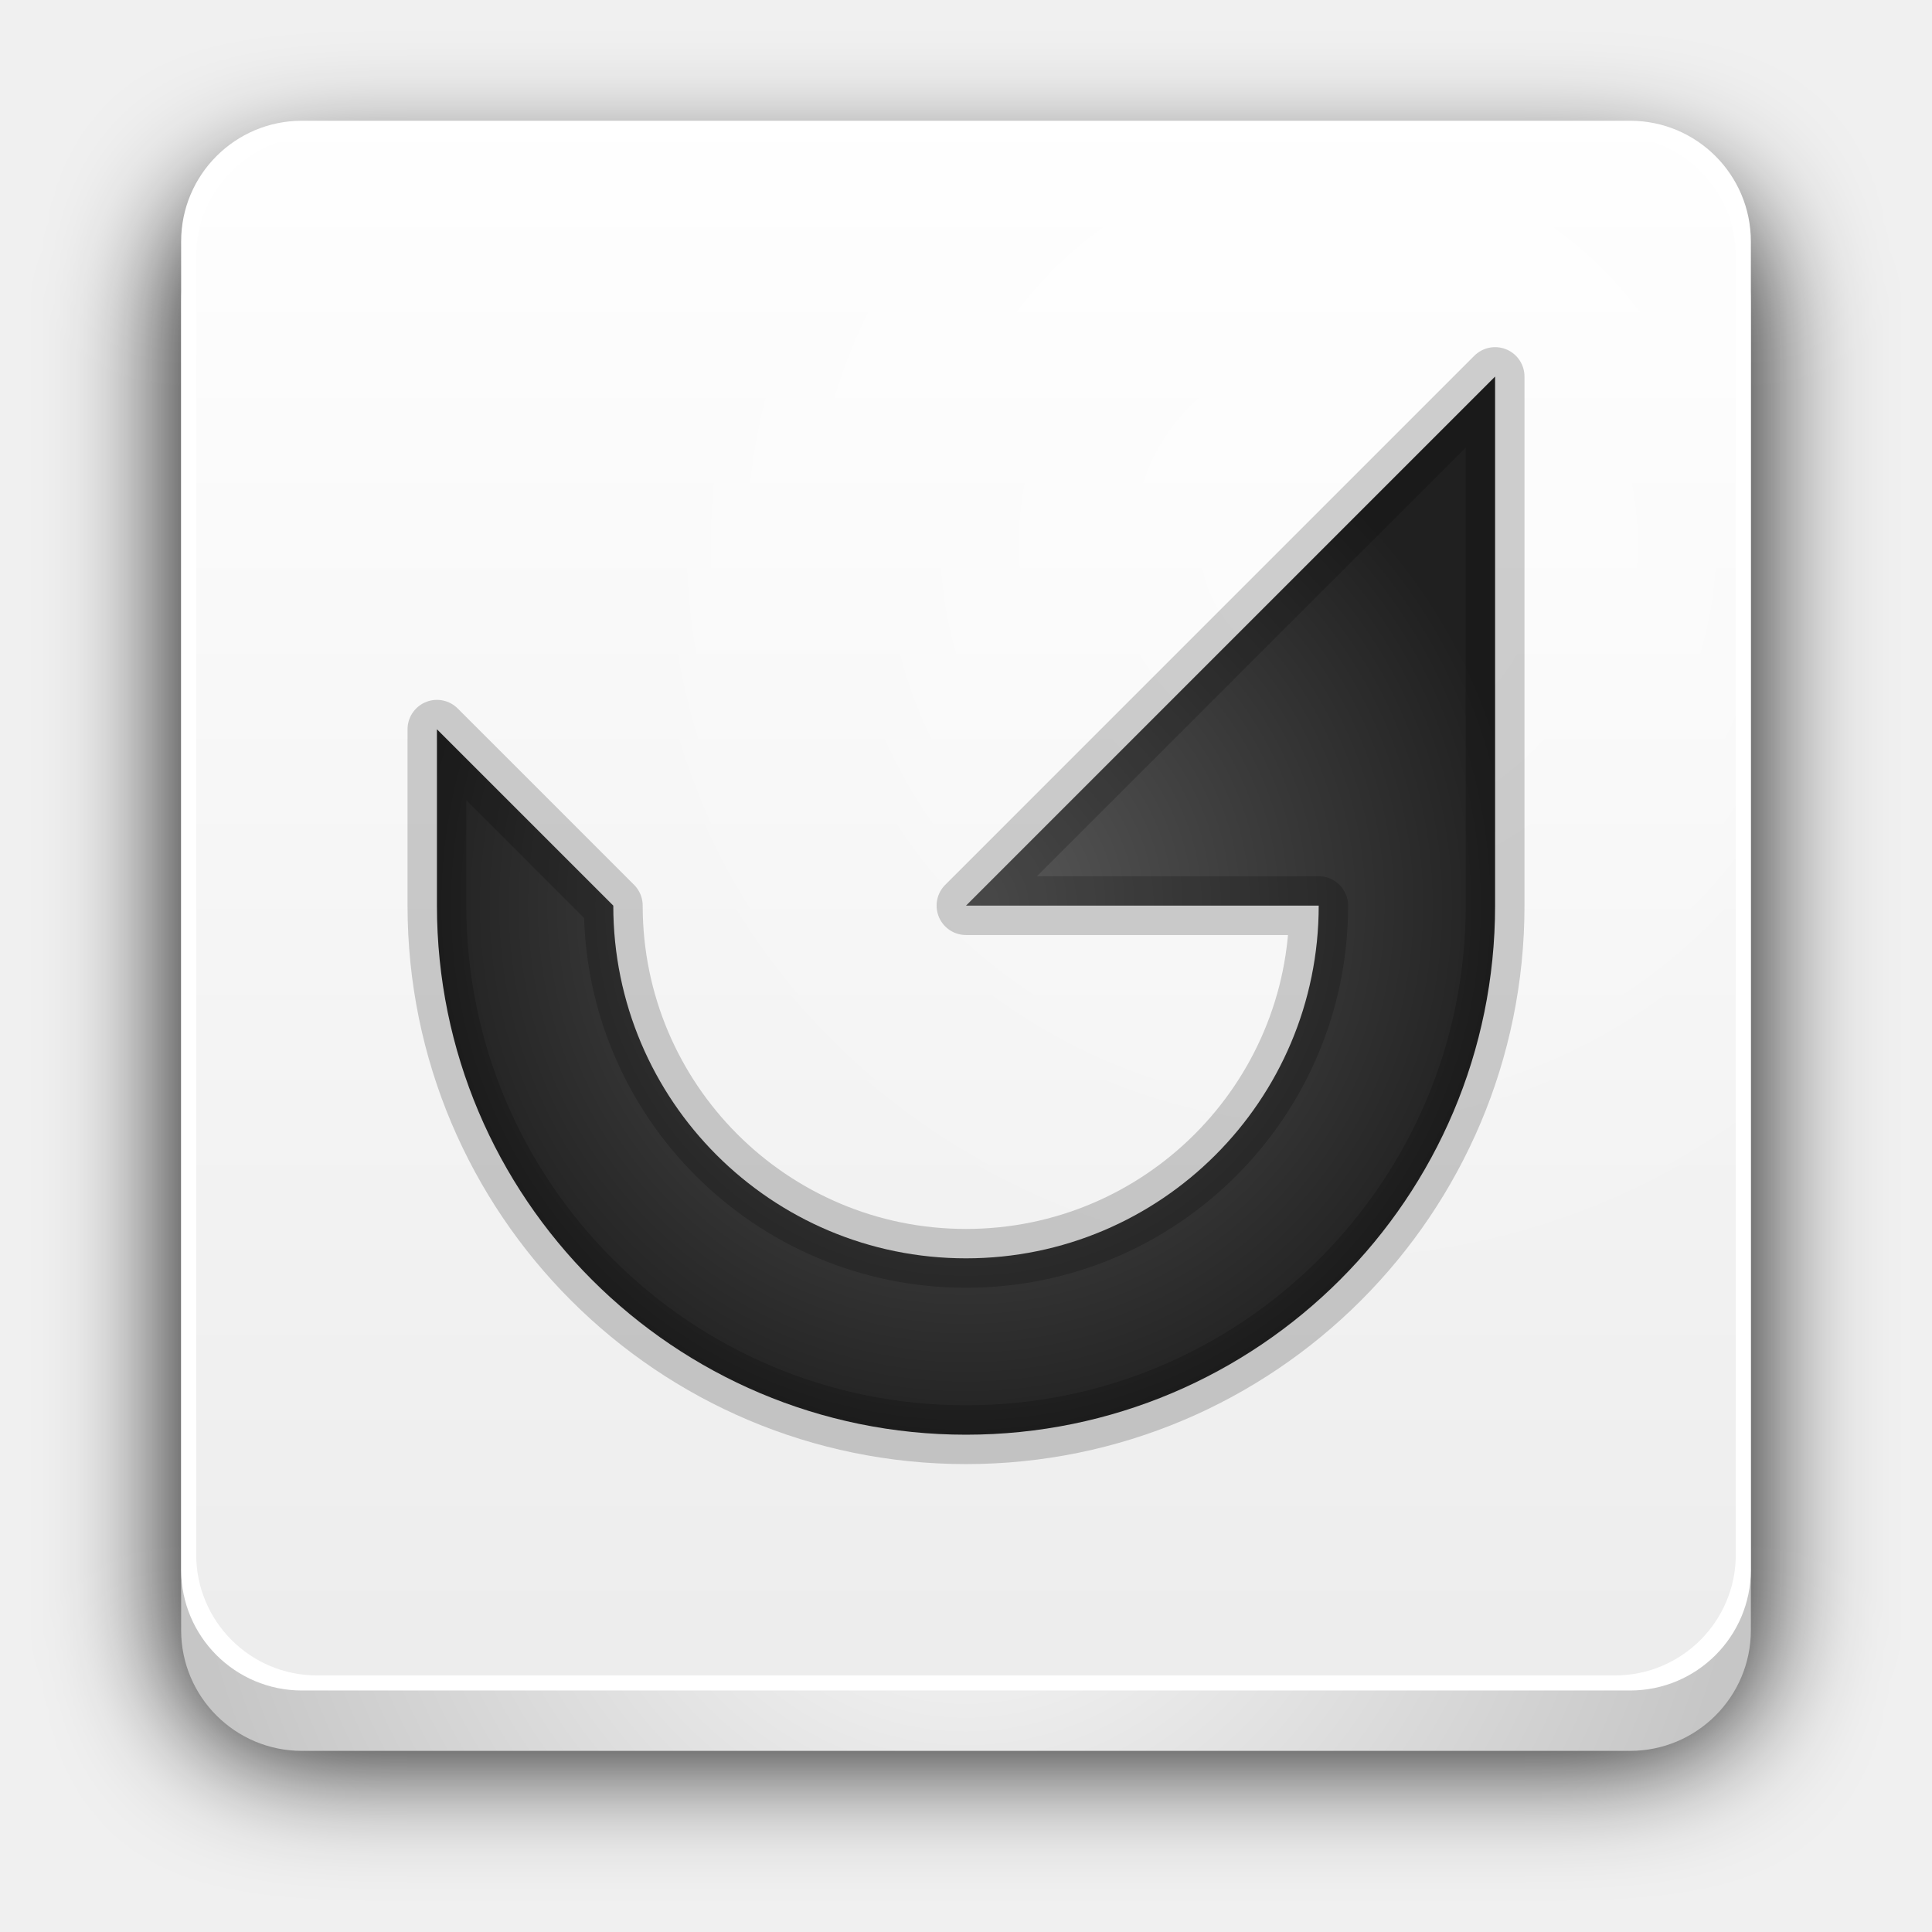
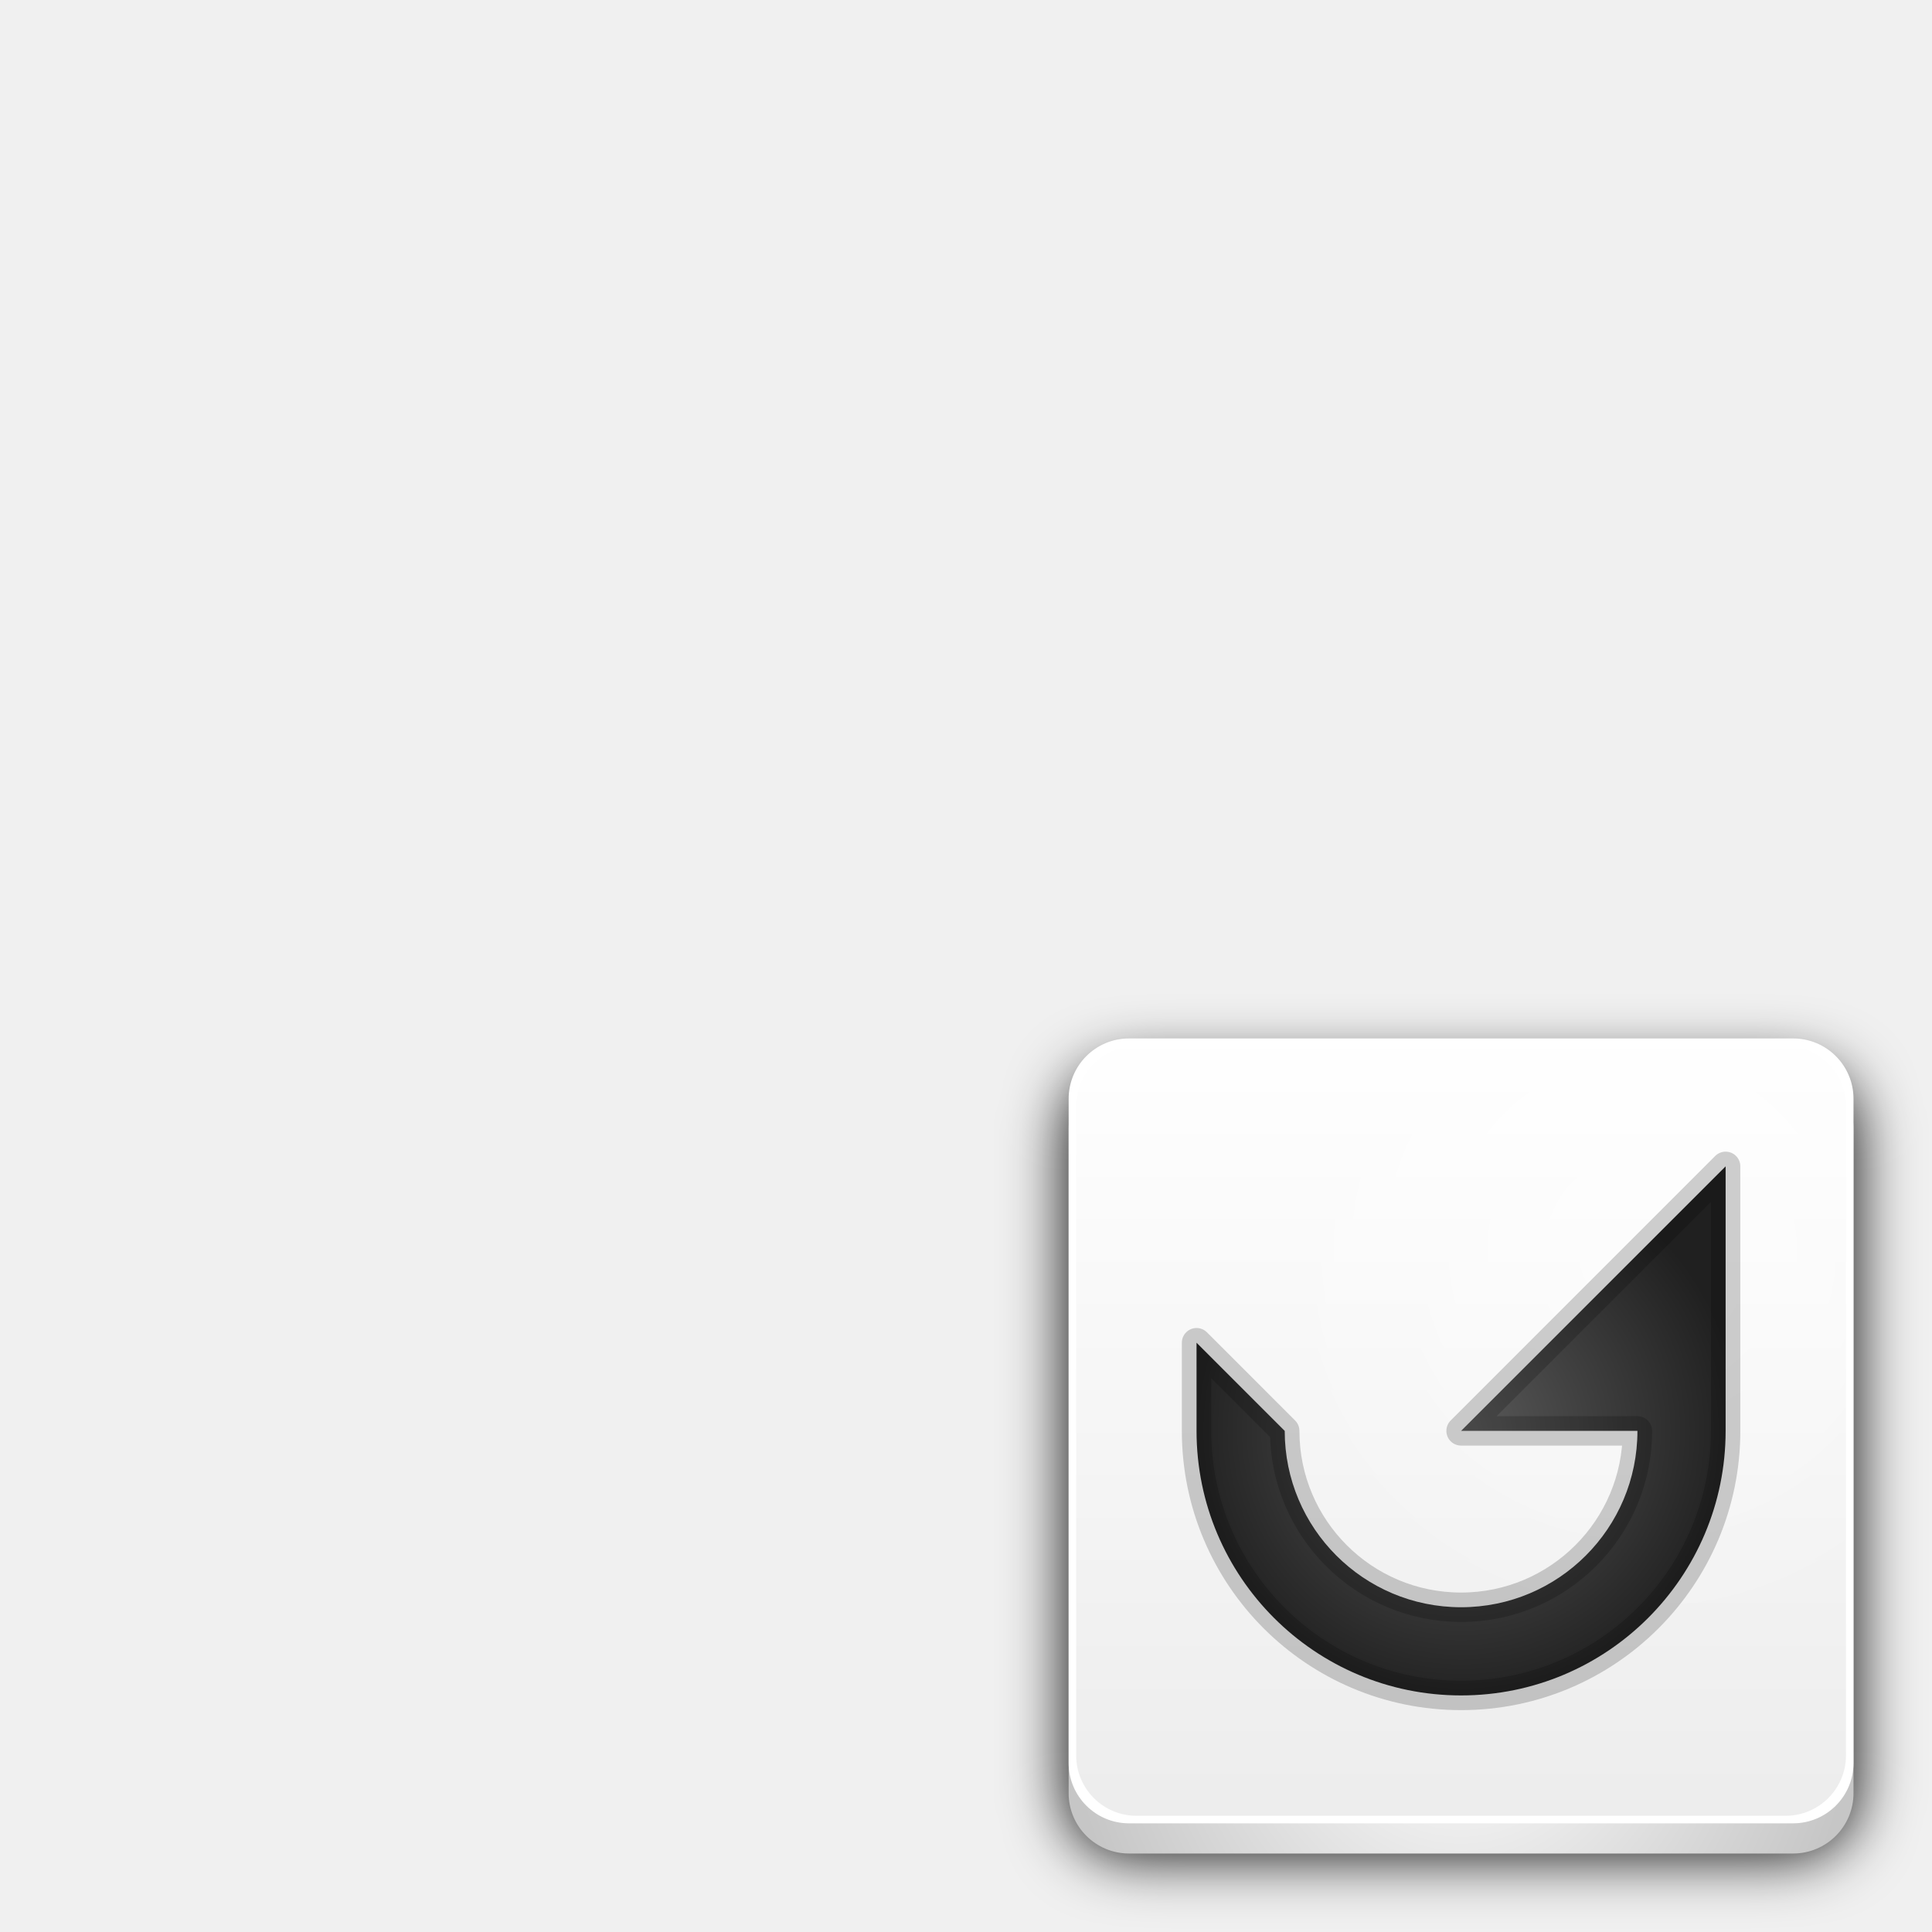
<svg xmlns="http://www.w3.org/2000/svg" xmlns:xlink="http://www.w3.org/1999/xlink" version="1.1" id="svg2" height="128" width="128">
  <defs id="defs4">
    <linearGradient id="linearGradient8794-33">
      <stop style="stop-color:#ffffff;stop-opacity:1;" offset="0" id="stop8796-9" />
      <stop style="stop-color:#cacaca;stop-opacity:1;" offset="1" id="stop8798-6" />
    </linearGradient>
    <radialGradient xlink:href="#linearGradient7110" id="radialGradient6973" cx="154" cy="117.654" fx="154" fy="117.654" r="8" gradientTransform="translate(0,0.3461467)" gradientUnits="userSpaceOnUse" />
    <radialGradient xlink:href="#linearGradient4216-4-8-2-4" id="radialGradient3891" gradientUnits="userSpaceOnUse" gradientTransform="matrix(2.03125,0,0,2.03125,-149.5625,760.9247)" cx="154" cy="118" fx="154" fy="118" r="8" />
    <linearGradient id="linearGradient4216-4-8-2-4">
      <stop id="stop4218-8-0-7-7" offset="0" style="stop-color:#494949;stop-opacity:1;" />
      <stop id="stop4220-1-6-4-6" offset="1" style="stop-color:#0f0f0f;stop-opacity:1;" />
    </linearGradient>
-     <radialGradient xlink:href="#linearGradient7006-4" id="radialGradient3164" gradientUnits="userSpaceOnUse" gradientTransform="translate(3.8146973e-7,924.3622)" cx="88" cy="36" fx="88" fy="36" r="51" />
-     <linearGradient id="linearGradient7006-4">
-       <stop style="stop-color:#ffffff;stop-opacity:1;" offset="0" id="stop7008-0" />
-       <stop style="stop-color:#ffffff;stop-opacity:0;" offset="1" id="stop7010-6" />
-     </linearGradient>
-     <linearGradient xlink:href="#linearGradient6978-9" id="linearGradient3167" gradientUnits="userSpaceOnUse" gradientTransform="translate(3.8146973e-7,924.3622)" x1="64" y1="188" x2="64" y2="8" />
-     <linearGradient id="linearGradient6978-9">
-       <stop style="stop-color:#000000;stop-opacity:0.25" offset="0" id="stop6980-3" />
-       <stop style="stop-color:#000000;stop-opacity:0;" offset="1" id="stop6982-9" />
-     </linearGradient>
-     <radialGradient gradientTransform="translate(3.8146973e-7,-1.1772461e-5)" xlink:href="#linearGradient4216-4-8-2-6" id="radialGradient3171" gradientUnits="userSpaceOnUse" cx="64" cy="1020.362" fx="64" fy="1020.362" r="52" />
    <linearGradient id="linearGradient4216-4-8-2-6">
      <stop id="stop4218-8-0-7-4" offset="0" style="stop-color:#ffffff;stop-opacity:1;" />
      <stop id="stop4220-1-6-4-0" offset="1" style="stop-color:#c6c6c6;stop-opacity:1;" />
    </linearGradient>
-     <filter color-interpolation-filters="sRGB" id="filter6960">
-       <feGaussianBlur stdDeviation="4.16" id="feGaussianBlur6962" />
-     </filter>
    <radialGradient xlink:href="#linearGradient4216-4-8-2-4" id="radialGradient7040" gradientUnits="userSpaceOnUse" gradientTransform="matrix(1.625,0,0,1.625,-87,810.2372)" cx="154" cy="117.654" fx="154" fy="117.654" r="8" />
    <radialGradient xlink:href="#linearGradient4216-4-8-2-4" id="radialGradient7057" gradientUnits="userSpaceOnUse" gradientTransform="matrix(1.625,0,0,1.625,-87,810.2372)" cx="154" cy="117.654" fx="154" fy="117.654" r="8" />
    <radialGradient xlink:href="#linearGradient7110" id="radialGradient6861" cx="150" cy="122" fx="150" fy="122" r="8" gradientUnits="userSpaceOnUse" gradientTransform="matrix(-1,0,0,-1,304,1164.362)" />
    <linearGradient id="linearGradient7110">
      <stop style="stop-color:#5a5a5a;stop-opacity:1;" offset="0" id="stop7112" />
      <stop style="stop-color:#202020;stop-opacity:1;" offset="1" id="stop7114" />
    </linearGradient>
-     <radialGradient r="8" fy="122" fx="150" cy="122" cx="150" gradientTransform="matrix(-1,0,0,-1,84.00002,1192.362)" gradientUnits="userSpaceOnUse" id="radialGradient3071" xlink:href="#linearGradient7110" />
    <radialGradient xlink:href="#linearGradient7110" id="radialGradient3820" gradientUnits="userSpaceOnUse" gradientTransform="matrix(1.625,0,0,1.625,-87,810.7372)" cx="154" cy="117.654" fx="154" fy="117.654" r="8" />
    <radialGradient xlink:href="#linearGradient7110" id="radialGradient3824" gradientUnits="userSpaceOnUse" gradientTransform="matrix(4.453708,0,0,4.453708,-612.9636,453.6857)" cx="154" cy="117.654" fx="154" fy="117.654" r="8" />
    <radialGradient xlink:href="#linearGradient4205" id="radialGradient4023" gradientUnits="userSpaceOnUse" gradientTransform="matrix(0.1565015,0,0,0.1565016,141.4457,1036.47)" cx="84" cy="51.062" fx="84" fy="51.062" r="52" />
    <linearGradient id="linearGradient4205">
      <stop style="stop-color:#ff0000;stop-opacity:1;" offset="0" id="stop4207" />
      <stop style="stop-color:#710000;stop-opacity:1;" offset="1" id="stop4209" />
    </linearGradient>
-     <linearGradient xlink:href="#linearGradient6978" id="linearGradient5931" gradientUnits="userSpaceOnUse" gradientTransform="matrix(0.1372549,0,0,0.1372549,143.2157,1036.127)" x1="64" y1="188" x2="64" y2="8" />
    <linearGradient id="linearGradient6978">
      <stop id="stop6980" style="stop-color:#000000;stop-opacity:0.25" offset="0" />
      <stop id="stop6982" style="stop-color:#000000;stop-opacity:0" offset="1" />
    </linearGradient>
    <radialGradient xlink:href="#linearGradient4205-0" id="radialGradient4016" gradientUnits="userSpaceOnUse" gradientTransform="matrix(0.296811,0,0,0.296811,139.9283,987.7289)" cx="84" cy="51.062" fx="84" fy="51.062" r="52" />
    <linearGradient id="linearGradient4205-0">
      <stop style="stop-color:#ff0000;stop-opacity:1;" offset="0" id="stop4207-0" />
      <stop style="stop-color:#710000;stop-opacity:1;" offset="1" id="stop4209-7" />
    </linearGradient>
    <linearGradient xlink:href="#linearGradient6978-5" id="linearGradient5924" gradientUnits="userSpaceOnUse" gradientTransform="matrix(0.2581311,0,0,0.2581311,143.4796,987.8424)" x1="64" y1="188" x2="64" y2="8" />
    <linearGradient id="linearGradient6978-5">
      <stop id="stop6980-5" style="stop-color:#000000;stop-opacity:0.25" offset="0" />
      <stop id="stop6982-6" style="stop-color:#000000;stop-opacity:0" offset="1" />
    </linearGradient>
    <radialGradient xlink:href="#linearGradient4216-4-8-2" id="radialGradient5928" gradientUnits="userSpaceOnUse" gradientTransform="matrix(0.2581311,0,0,0.2581311,143.4796,749.2358)" cx="64" cy="1020.362" fx="64" fy="1020.362" r="52" />
    <linearGradient id="linearGradient4216-4-8-2">
      <stop id="stop4218-8-0-7" style="stop-color:#ffffff;stop-opacity:1" offset="0" />
      <stop id="stop4220-1-6-4" style="stop-color:#c6c6c6;stop-opacity:1" offset="1" />
    </linearGradient>
    <radialGradient xlink:href="#linearGradient7110" id="radialGradient3900" cx="160" cy="1003.33" fx="160" fy="1003.33" r="9.5" gradientTransform="matrix(1,0,0,1.000001,0,-0.00105614)" gradientUnits="userSpaceOnUse" />
+     <filter style="color-interpolation-filters:sRGB" id="filter6960">
+       <feGaussianBlur stdDeviation="4.16" id="feGaussianBlur6962" />
+     </filter>
+     <radialGradient gradientTransform="translate(3.8146973e-7,-1.1772461e-5)" xlink:href="#linearGradient4216-4-8-2-6" id="radialGradient3171" gradientUnits="userSpaceOnUse" cx="64" cy="1020.362" fx="64" fy="1020.362" r="52" />
+     <linearGradient xlink:href="#linearGradient6978" id="linearGradient3167" gradientUnits="userSpaceOnUse" gradientTransform="translate(3.8146973e-7,924.3622)" x1="64" y1="188" x2="64" y2="8" />
+     <radialGradient xlink:href="#linearGradient7006-4" id="radialGradient3164" gradientUnits="userSpaceOnUse" gradientTransform="translate(3.8146973e-7,924.3622)" cx="88" cy="36" fx="88" fy="36" r="51" />
+     <linearGradient id="linearGradient7006-4">
+       <stop style="stop-color:#ffffff;stop-opacity:1;" offset="0" id="stop7008-0" />
+       <stop style="stop-color:#ffffff;stop-opacity:0;" offset="1" id="stop7010-6" />
+     </linearGradient>
    <radialGradient xlink:href="#linearGradient7110" id="radialGradient3904" gradientUnits="userSpaceOnUse" gradientTransform="matrix(3.894733,0,0,3.894737,-559.1572,-2923.345)" cx="160" cy="1003.33" fx="160" fy="1003.33" r="9.5" />
  </defs>
  <g transform="translate(0,-924.3622)" id="layer1">
    <text xml:space="preserve" style="font-size:24px;font-style:normal;font-weight:normal;line-height:125%;letter-spacing:0px;word-spacing:0px;fill:#000000;fill-opacity:1;stroke:none;font-family:Sans" x="-56" y="948.362" id="text5893">
      <tspan id="tspan5895" x="-56" y="948.362">128</tspan>
    </text>
    <text id="text5901" y="1000.362" x="184" style="font-size:16px;font-style:normal;font-weight:normal;line-height:125%;letter-spacing:0px;word-spacing:0px;fill:#000000;fill-opacity:1;stroke:none;font-family:Sans" xml:space="preserve">
      <tspan y="1000.362" x="184" id="tspan5903">31 - 17</tspan>
    </text>
    <text xml:space="preserve" style="font-size:16px;font-style:normal;font-weight:normal;line-height:125%;letter-spacing:0px;word-spacing:0px;fill:#000000;fill-opacity:1;stroke:none;font-family:Sans" x="172" y="1048.362" id="text5905">
      <tspan id="tspan5907" x="172" y="1048.362">16</tspan>
    </text>
    <rect style="fill:none;stroke:#000000;stroke-width:1;stroke-linecap:round;stroke-linejoin:round;stroke-miterlimit:4;stroke-opacity:1;stroke-dasharray:none;stroke-dashoffset:0" id="rect5919" width="40" height="40" x="140" y="60" transform="translate(0,924.3622)" rx="4.5902016e-07" />
    <rect style="fill:none;stroke:#000000;stroke-width:1;stroke-linecap:round;stroke-linejoin:round;stroke-miterlimit:4;stroke-opacity:1;stroke-dasharray:none;stroke-dashoffset:0" id="rect5921" width="24" height="24" x="140" y="1032.362" rx="4.5902016e-07" />
-     <rect style="fill:#b3b3b3;fill-opacity:1;stroke:none" id="rect6935" width="32" height="4" x="144" y="56" transform="translate(0,924.3622)" rx="4.5902016e-07" />
+     <rect style="fill:#b3b3b3;fill-opacity:1;stroke:none" id="rect6935" width="32" height="4" x="144" y="56" rx="4.5902016e-07" transform="translate(0,924.3622)" />
    <rect style="fill:#b3b3b3;fill-opacity:1;stroke:none" id="rect6937" width="4" height="32" x="136" y="64" transform="translate(0,924.3622)" rx="4.5902016e-07" />
    <rect style="fill:#b3b3b3;fill-opacity:1;stroke:none" id="rect6939" width="16" height="4" x="144" y="104" rx="4.5902016e-07" transform="translate(0,924.3622)" />
    <rect style="fill:#b3b3b3;fill-opacity:1;stroke:none" id="rect6941" width="4" height="16" x="136" y="112" transform="translate(0,924.3622)" rx="4.5902016e-07" />
-     <rect ry="8" rx="8" y="936.362" x="12" height="104" width="104" id="rect6938" style="fill:#000000;fill-opacity:1;stroke:none;filter:url(#filter6960)" />
-     <rect style="fill:url(#radialGradient3171);fill-opacity:1;stroke:none" id="rect6936-6" width="104" height="104" x="12" y="936.362" rx="8" ry="8" />
-     <rect ry="8" rx="8" y="932.362" x="12" height="104" width="104" id="rect6964-2" style="fill:#ffffff;fill-opacity:1;stroke:none" />
-     <rect style="opacity:0.5;fill:url(#linearGradient3167);fill-opacity:1;stroke:none" id="rect6975" width="102" height="102" x="13" y="933.362" rx="8" ry="8" />
-     <rect ry="8" rx="8" y="933.362" x="13" height="102" width="102" id="rect7002" style="opacity:0.5;fill:url(#radialGradient3164);fill-opacity:1;stroke:none" />
-     <path style="fill:url(#radialGradient3071);fill-opacity:1;stroke:none" d="m -68,1080.362 c 4.418,0 8,-3.582 8,-8 0,-4.418 -3.582,-8 -8,-8 -4.418,0 -8,3.582 -8,8 0,4.418 3.582,8 8,8 z m 0,-1 c -2.376,0 -4.484,-1.19 -5.75,-3 l 11.5,0 c -1.266,1.81 -3.374,3 -5.75,3 z m 5.875,-3.219 -5.875,-10.781 -5.875,10.781 c -0.707,-1.093 -1.125,-2.383 -1.125,-3.781 0,-3.866 3.134,-7 7,-7 3.866,0 7,3.134 7,7 0,1.399 -0.418,2.688 -1.125,3.781 z" id="path10768" />
-     <rect style="fill:#333333;fill-opacity:1;stroke:none" id="rect7150" y="1036.362" x="144" ry="1" rx="1" height="16" width="16" />
-     <rect style="fill:#ffffff;fill-opacity:1;stroke:none" id="rect7118" y="1037.362" x="145" ry="1.077" rx="1.077" height="14" width="14" />
-     <rect style="opacity:0.5;fill:url(#linearGradient5931);fill-opacity:1;stroke:none" id="rect7120" y="1037.362" x="145" ry="1.098" rx="1.098" height="14" width="14" />
-     <path style="opacity:0.25;fill:#000000;fill-opacity:1;stroke:#000000;stroke-width:3;stroke-miterlimit:4;stroke-dasharray:none" id="path7219" d="m 148.656,989.893 c -1.144,0 -2.094,0.95 -2.094,2.094 l 0,1.031 0,21.656 0,1.031 c 0,1.144 0.95,2.094 2.094,2.094 l 22.688,0 c 1.144,0 2.094,-0.95 2.094,-2.094 l 0,-1.031 0,-21.656 0,-1.031 c 0,-1.144 -0.95,-2.094 -2.094,-2.094 l -22.688,0 z" />
-     <path style="opacity:0.25;fill:#000000;fill-opacity:1;stroke:#000000;stroke-width:2;stroke-miterlimit:4;stroke-dasharray:none" id="path7217" d="m 148.656,989.893 c -1.144,0 -2.094,0.95 -2.094,2.094 l 0,1.031 0,21.656 0,1.031 c 0,1.144 0.95,2.094 2.094,2.094 l 22.688,0 c 1.144,0 2.094,-0.95 2.094,-2.094 l 0,-1.031 0,-21.656 0,-1.031 c 0,-1.144 -0.95,-2.094 -2.094,-2.094 l -22.688,0 z" />
-     <path style="opacity:0.5;fill:#000000;fill-opacity:1;stroke:#000000" id="rect7185" d="m 148.656,989.893 c -1.144,0 -2.094,0.95 -2.094,2.094 l 0,1.031 0,21.656 0,1.031 c 0,1.144 0.95,2.094 2.094,2.094 l 22.688,0 c 1.144,0 2.094,-0.95 2.094,-2.094 l 0,-1.031 0,-21.656 0,-1.031 c 0,-1.144 -0.95,-2.094 -2.094,-2.094 l -22.688,0 z" />
-     <rect style="fill:url(#radialGradient5928);fill-opacity:1;stroke:none" id="rect5952" y="990.94" x="146.577" ry="2.065" rx="2.065" height="26.846" width="26.846" />
-     <rect style="fill:#ffffff;fill-opacity:1;stroke:none" id="rect5954" y="989.907" x="146.577" ry="2.065" rx="2.065" height="26.846" width="26.846" />
-     <rect style="opacity:0.5;fill:url(#linearGradient5924);fill-opacity:1;stroke:none" id="rect5956" y="990.166" x="146.835" ry="2.065" rx="2.065" height="26.329" width="26.329" />
-     <path style="fill:#2e3436;fill-opacity:1;stroke:none;stroke-width:1;stroke-linejoin:round;stroke-miterlimit:4;stroke-opacity:0.188;stroke-dasharray:none" d="M 158 114 L 152 120 L 156 120 C 156 122.209 154.209 124 152 124 C 149.791 124 148 122.209 148 120 L 146.281 118.281 L 146 118 L 146 120 C 146 123.314 148.686 126 152 126 C 155.314 126 158 123.314 158 120 L 158 114 z " transform="translate(0,924.3622)" id="path3107" />
-     <path id="path3892" d="m 169,994.33 -9,9 6,0 c 0,3.314 -2.686,6 -6,6 -3.314,0 -6,-2.686 -6,-6 l -2.578,-2.578 -0.422,-0.422 0,3 c 0,4.971 4.029,9 9,9 4.971,0 9,-4.029 9,-9 l 0,-9 z" style="fill:url(#radialGradient3900);fill-opacity:1.0;stroke:#000000;stroke-opacity:0.188;stroke-linejoin:round" />
-     <path style="fill:url(#radialGradient3904);fill-opacity:1;stroke:#000000;stroke-width:3.895;stroke-linejoin:round;stroke-opacity:0.188" d="M 99.053,949.31 64,984.362 l 23.368,0 c 0,12.906 -10.462,23.368 -23.368,23.368 -12.906,0 -23.368,-10.462 -23.368,-23.368 l -10.041,-10.041 -1.643,-1.643 0,11.684 c 0,19.359 15.694,35.053 35.053,35.053 19.359,0 35.053,-15.694 35.053,-35.053 l 0,-35.053 z" id="path3902" />
+     <g id="g3420" transform="matrix(0.6666667,0,0,0.6666667,61.60027,343.1311)">
+       <g transform="matrix(0.7765415,0,0,0.7765415,35.75337,224.3181)" id="g3436">
+         <path style="opacity:0.25;fill:#000000;fill-opacity:1;stroke:#000000;stroke-width:3;stroke-miterlimit:4;stroke-dasharray:none" id="path7219" d="m 148.656,989.893 c -1.144,0 -2.094,0.95 -2.094,2.094 l 0,1.031 0,21.656 0,1.031 c 0,1.144 0.95,2.094 2.094,2.094 l 22.688,0 c 1.144,0 2.094,-0.95 2.094,-2.094 l 0,-1.031 0,-21.656 0,-1.031 c 0,-1.144 -0.95,-2.094 -2.094,-2.094 l -22.688,0 z" />
+         <path style="opacity:0.25;fill:#000000;fill-opacity:1;stroke:#000000;stroke-width:2;stroke-miterlimit:4;stroke-dasharray:none" id="path7217" d="m 148.656,989.893 c -1.144,0 -2.094,0.95 -2.094,2.094 l 0,1.031 0,21.656 0,1.031 c 0,1.144 0.95,2.094 2.094,2.094 l 22.688,0 c 1.144,0 2.094,-0.95 2.094,-2.094 l 0,-1.031 0,-21.656 0,-1.031 c 0,-1.144 -0.95,-2.094 -2.094,-2.094 l -22.688,0 z" />
+         <path style="opacity:0.5;fill:#000000;fill-opacity:1;stroke:#000000" id="rect7185" d="m 148.656,989.893 c -1.144,0 -2.094,0.95 -2.094,2.094 l 0,1.031 0,21.656 0,1.031 c 0,1.144 0.95,2.094 2.094,2.094 l 22.688,0 c 1.144,0 2.094,-0.95 2.094,-2.094 l 0,-1.031 0,-21.656 0,-1.031 c 0,-1.144 -0.95,-2.094 -2.094,-2.094 l -22.688,0 z" />
+         <rect style="fill:url(#radialGradient5928);fill-opacity:1;stroke:none" id="rect5952" y="990.94" x="146.577" ry="2.065" rx="2.065" height="26.846" width="26.846" />
+         <rect style="fill:#ffffff;fill-opacity:1;stroke:none" id="rect5954" y="989.907" x="146.577" ry="2.065" rx="2.065" height="26.846" width="26.846" />
+         <rect style="opacity:0.5;fill:url(#linearGradient5924);fill-opacity:1;stroke:none" id="rect5956" y="990.166" x="146.835" ry="2.065" rx="2.065" height="26.329" width="26.329" />
+         <path id="path3892" d="m 169,994.33 -9,9 6,0 c 0,3.314 -2.686,6 -6,6 -3.314,0 -6,-2.686 -6,-6 l -2.578,-2.578 -0.422,-0.422 0,3 c 0,4.971 4.029,9 9,9 4.971,0 9,-4.029 9,-9 l 0,-9 z" style="fill:url(#radialGradient3900);fill-opacity:1;stroke:#000000;stroke-linejoin:round;stroke-opacity:0.188" />
+       </g>
+     </g>
+     <g id="g3407" transform="translate(2,1.999997)">
+       <circle r="6" cy="1044.362" cx="152" id="path3421" style="opacity:1;fill:#2e3436;stroke:none" />
+       <circle r="5" cy="1044.362" cx="152" id="path3423" style="opacity:1;fill:#ffffff;stroke:none" />
+       <path id="path3430" d="m 152,1040.362 1,4 2,-2 z" style="fill:none;fill-rule:evenodd;stroke:none;stroke-width:1px;stroke-linecap:butt;stroke-linejoin:miter;stroke-opacity:1" />
+       <path style="fill:#2e3436;fill-opacity:1;stroke:none;stroke-width:1;stroke-linejoin:round;stroke-miterlimit:4;stroke-dasharray:none;stroke-opacity:0.188" d="m 155,1041.362 -3,3 2,0 c 0,1.105 -0.895,2 -2,2 -1.105,0 -2,-0.895 -2,-2 l -0.859,-0.859 -0.141,-0.141 0,1 c 0,1.657 1.343,3 3,3 1.657,0 3,-1.343 3,-3 l 0,-3 z" id="path3434" />
+     </g>
+     <g transform="matrix(0.5,0,0,0.5,64.8,526.9811)" id="g3417">
+       <rect style="fill:#000000;fill-opacity:1;stroke:none;filter:url(#filter6960)" id="rect6938" width="104" height="104" x="12" y="936.362" rx="8" ry="8" />
+       <rect ry="8" rx="8" y="936.362" x="12" height="104" width="104" id="rect6936-6" style="fill:url(#radialGradient3171);fill-opacity:1;stroke:none" />
+       <rect style="fill:#ffffff;fill-opacity:1;stroke:none" id="rect6964-2" width="104" height="104" x="12" y="932.362" rx="8" ry="8" />
+       <rect ry="8" rx="8" y="933.362" x="13" height="102" width="102" id="rect6975" style="opacity:0.5;fill:url(#linearGradient3167);fill-opacity:1;stroke:none" />
+       <rect style="opacity:0.5;fill:url(#radialGradient3164);fill-opacity:1;stroke:none" id="rect7002" width="102" height="102" x="13" y="933.362" rx="8" ry="8" />
+       <path id="path3902" d="M 99.053,949.31 64,984.362 l 23.368,0 c 0,12.906 -10.462,23.368 -23.368,23.368 -12.906,0 -23.368,-10.462 -23.368,-23.368 l -10.041,-10.041 -1.643,-1.643 0,11.684 c 0,19.359 15.694,35.053 35.053,35.053 19.359,0 35.053,-15.694 35.053,-35.053 l 0,-35.053 z" style="fill:url(#radialGradient3904);fill-opacity:1;stroke:#000000;stroke-width:3.895;stroke-linejoin:round;stroke-opacity:0.188" />
+     </g>
  </g>
</svg>
